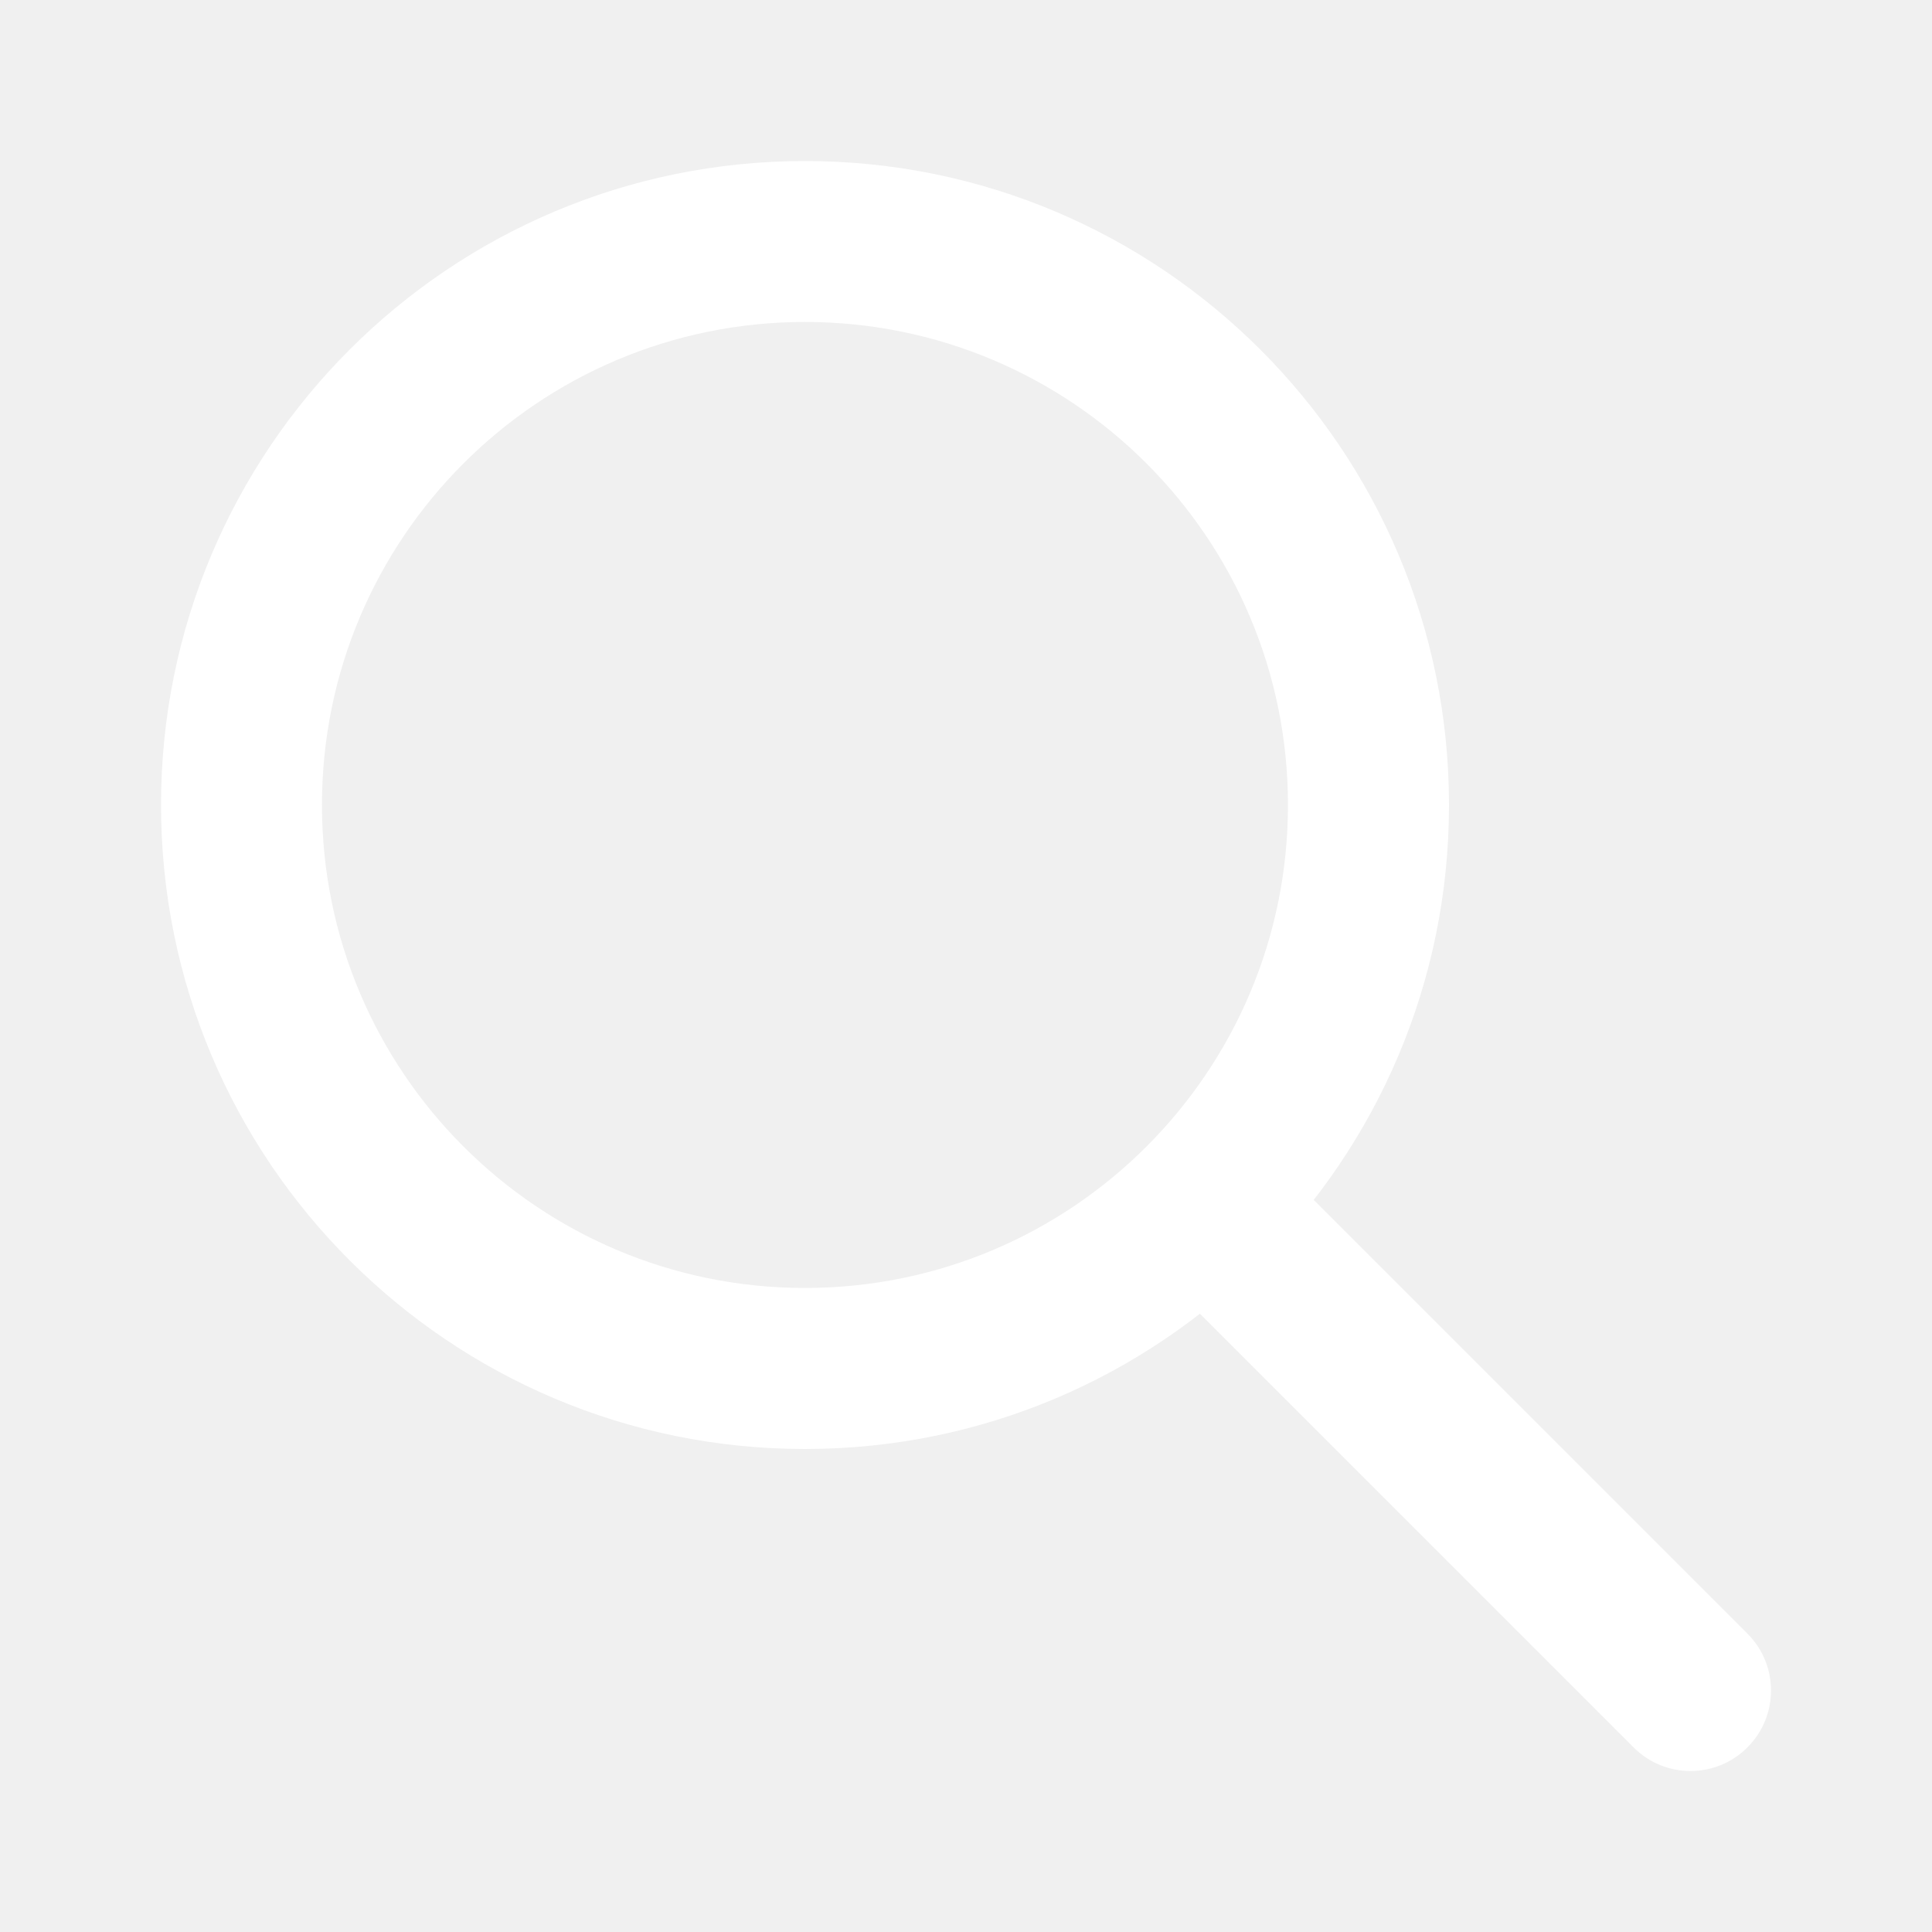
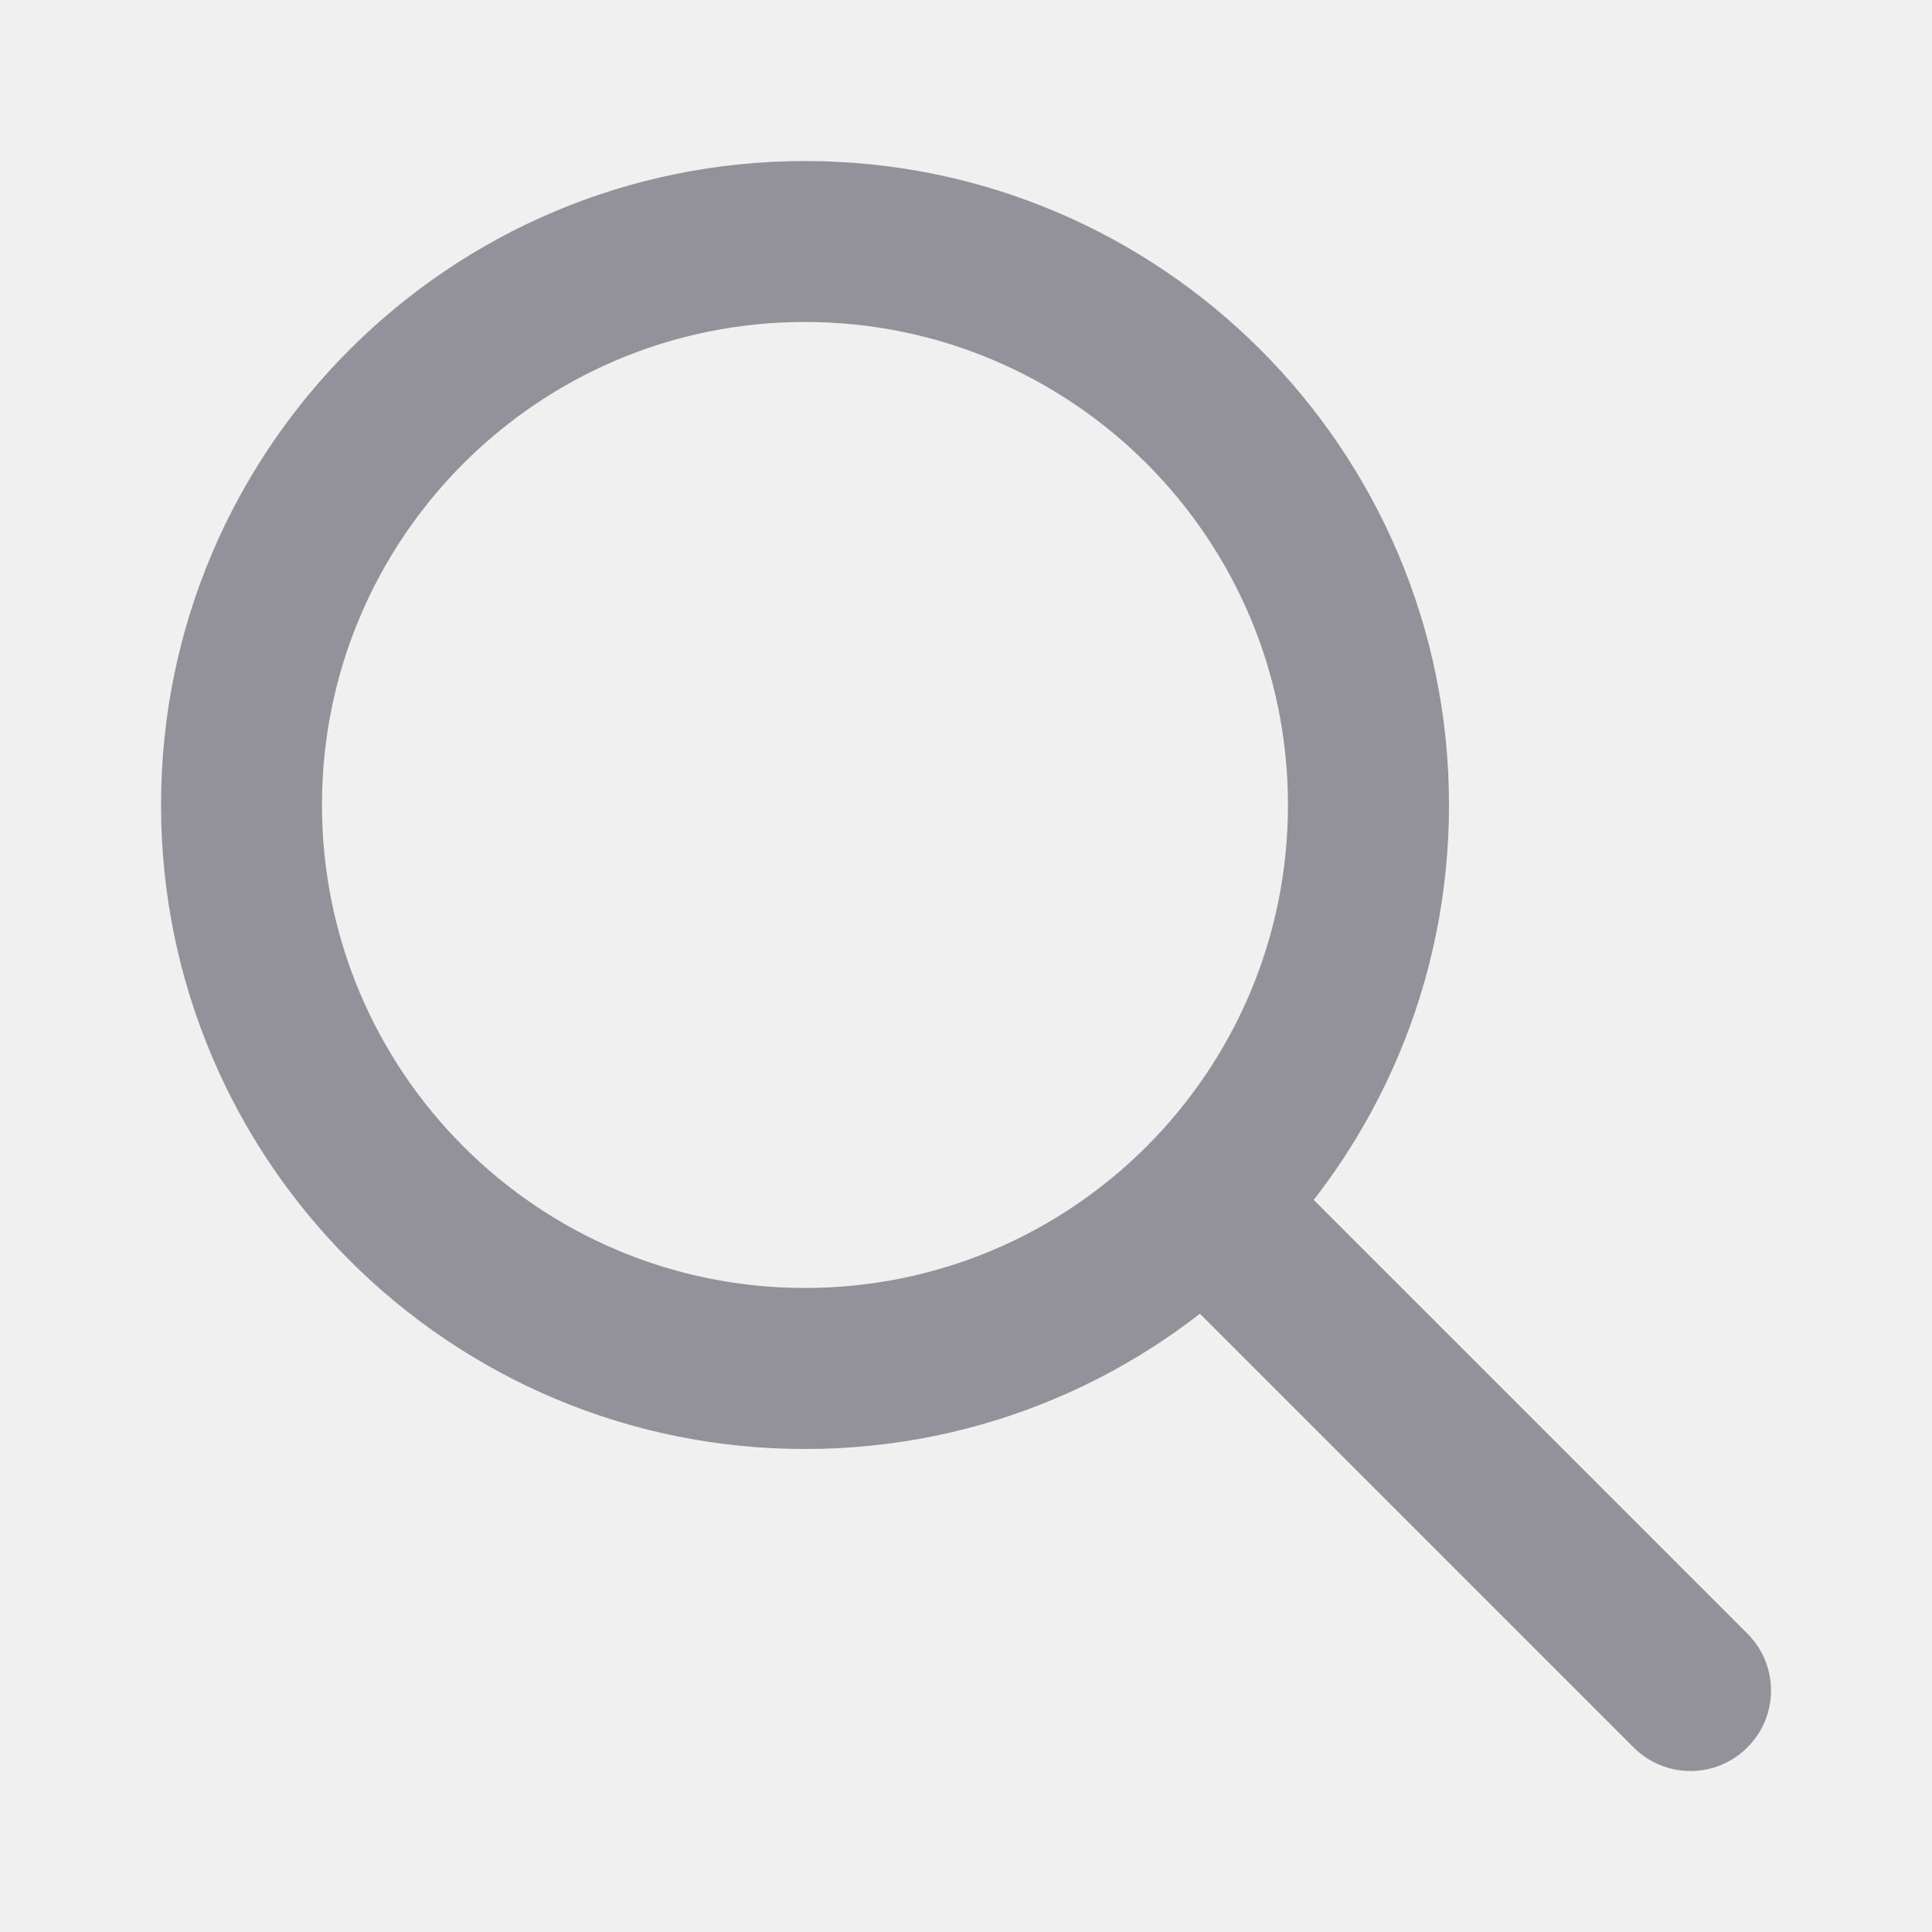
<svg xmlns="http://www.w3.org/2000/svg" width="20" height="20" viewBox="0 0 20 20" fill="none">
-   <path fill-rule="evenodd" clip-rule="evenodd" d="M8.333 3.333C5.572 3.333 3.333 5.572 3.333 8.333C3.333 11.095 5.572 13.333 8.333 13.333C11.095 13.333 13.333 11.095 13.333 8.333C13.333 5.572 11.095 3.333 8.333 3.333ZM1.667 8.333C1.667 4.651 4.651 1.667 8.333 1.667C12.015 1.667 15 4.651 15 8.333C15 12.015 12.015 15 8.333 15C4.651 15 1.667 12.015 1.667 8.333Z" fill="white" />
-   <path fill-rule="evenodd" clip-rule="evenodd" d="M11.911 11.911C12.236 11.585 12.764 11.585 13.089 11.911L18.089 16.911C18.415 17.236 18.415 17.764 18.089 18.089C17.764 18.415 17.236 18.415 16.911 18.089L11.911 13.089C11.585 12.764 11.585 12.236 11.911 11.911Z" fill="white" />
+   <path fill-rule="evenodd" clip-rule="evenodd" d="M8.333 3.333C5.572 3.333 3.333 5.572 3.333 8.333C3.333 11.095 5.572 13.333 8.333 13.333C11.095 13.333 13.333 11.095 13.333 8.333C13.333 5.572 11.095 3.333 8.333 3.333ZM1.667 8.333C1.667 4.651 4.651 1.667 8.333 1.667C12.015 1.667 15 4.651 15 8.333C15 12.015 12.015 15 8.333 15C4.651 15 1.667 12.015 1.667 8.333Z" fill="#93919a" />
+   <path fill-rule="evenodd" clip-rule="evenodd" d="M11.911 11.911C12.236 11.585 12.764 11.585 13.089 11.911L18.089 16.911C18.415 17.236 18.415 17.764 18.089 18.089C17.764 18.415 17.236 18.415 16.911 18.089L11.911 13.089C11.585 12.764 11.585 12.236 11.911 11.911Z" fill="#93919a" />
</svg>
